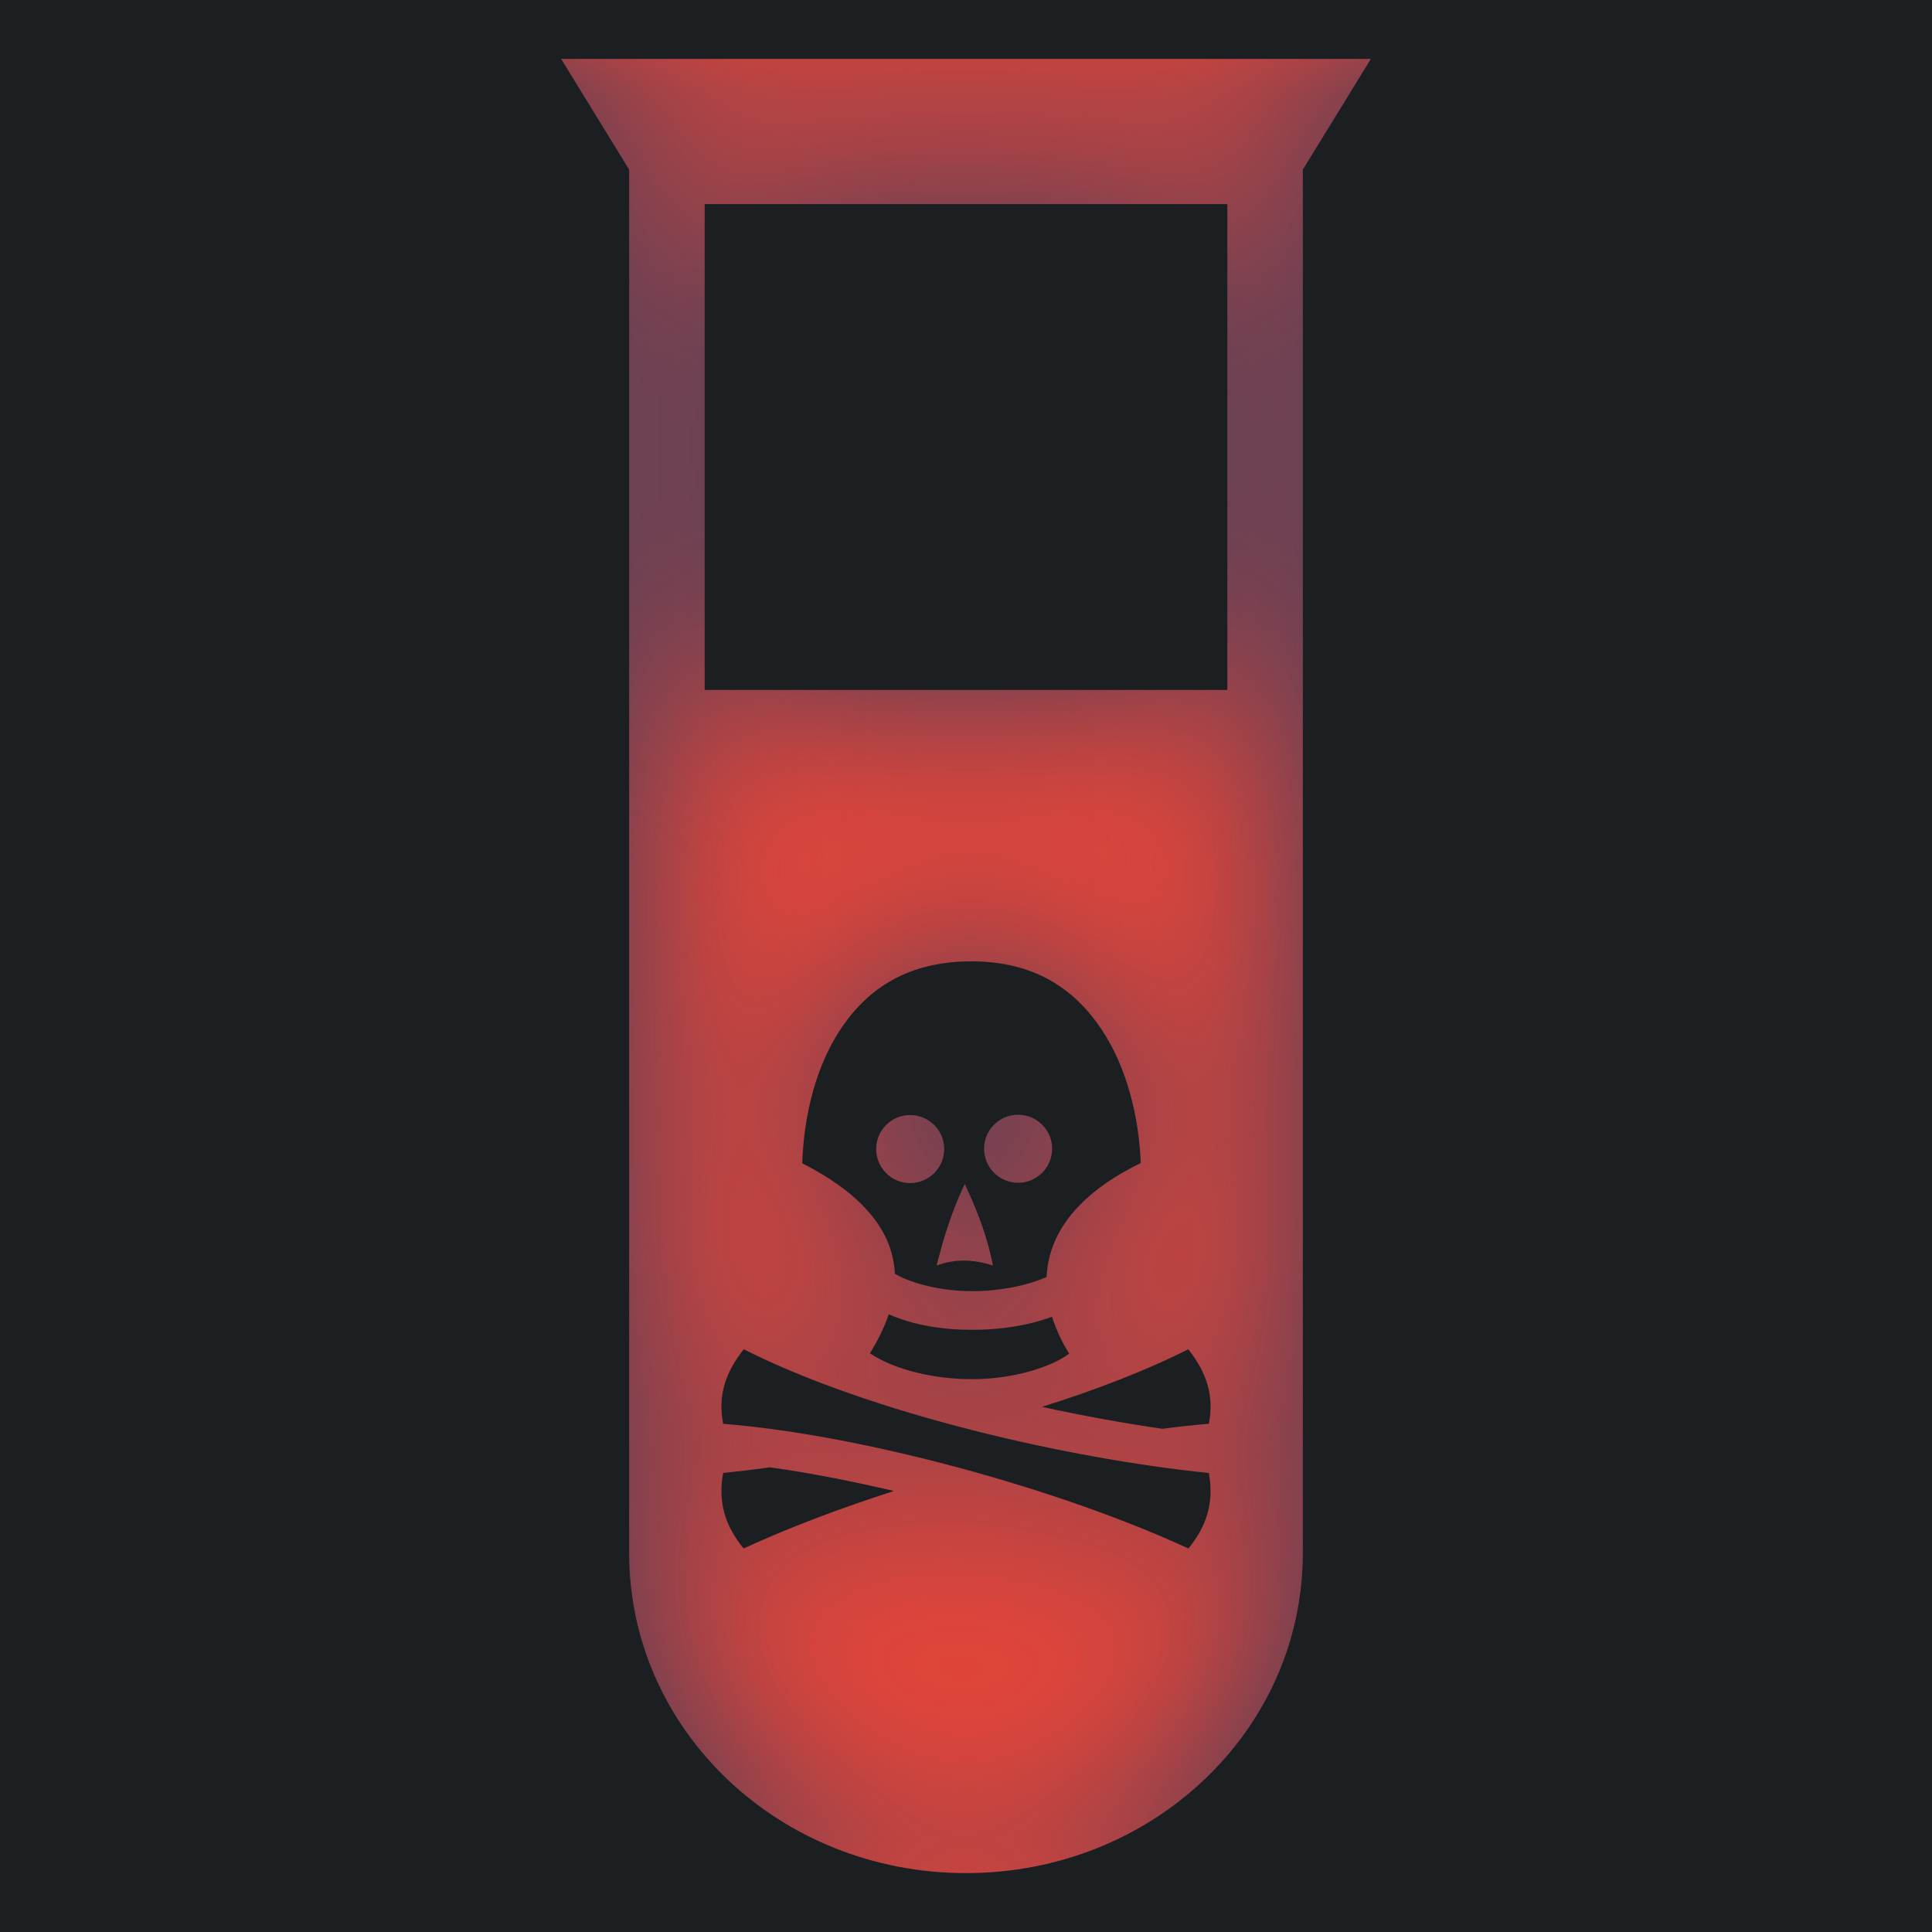
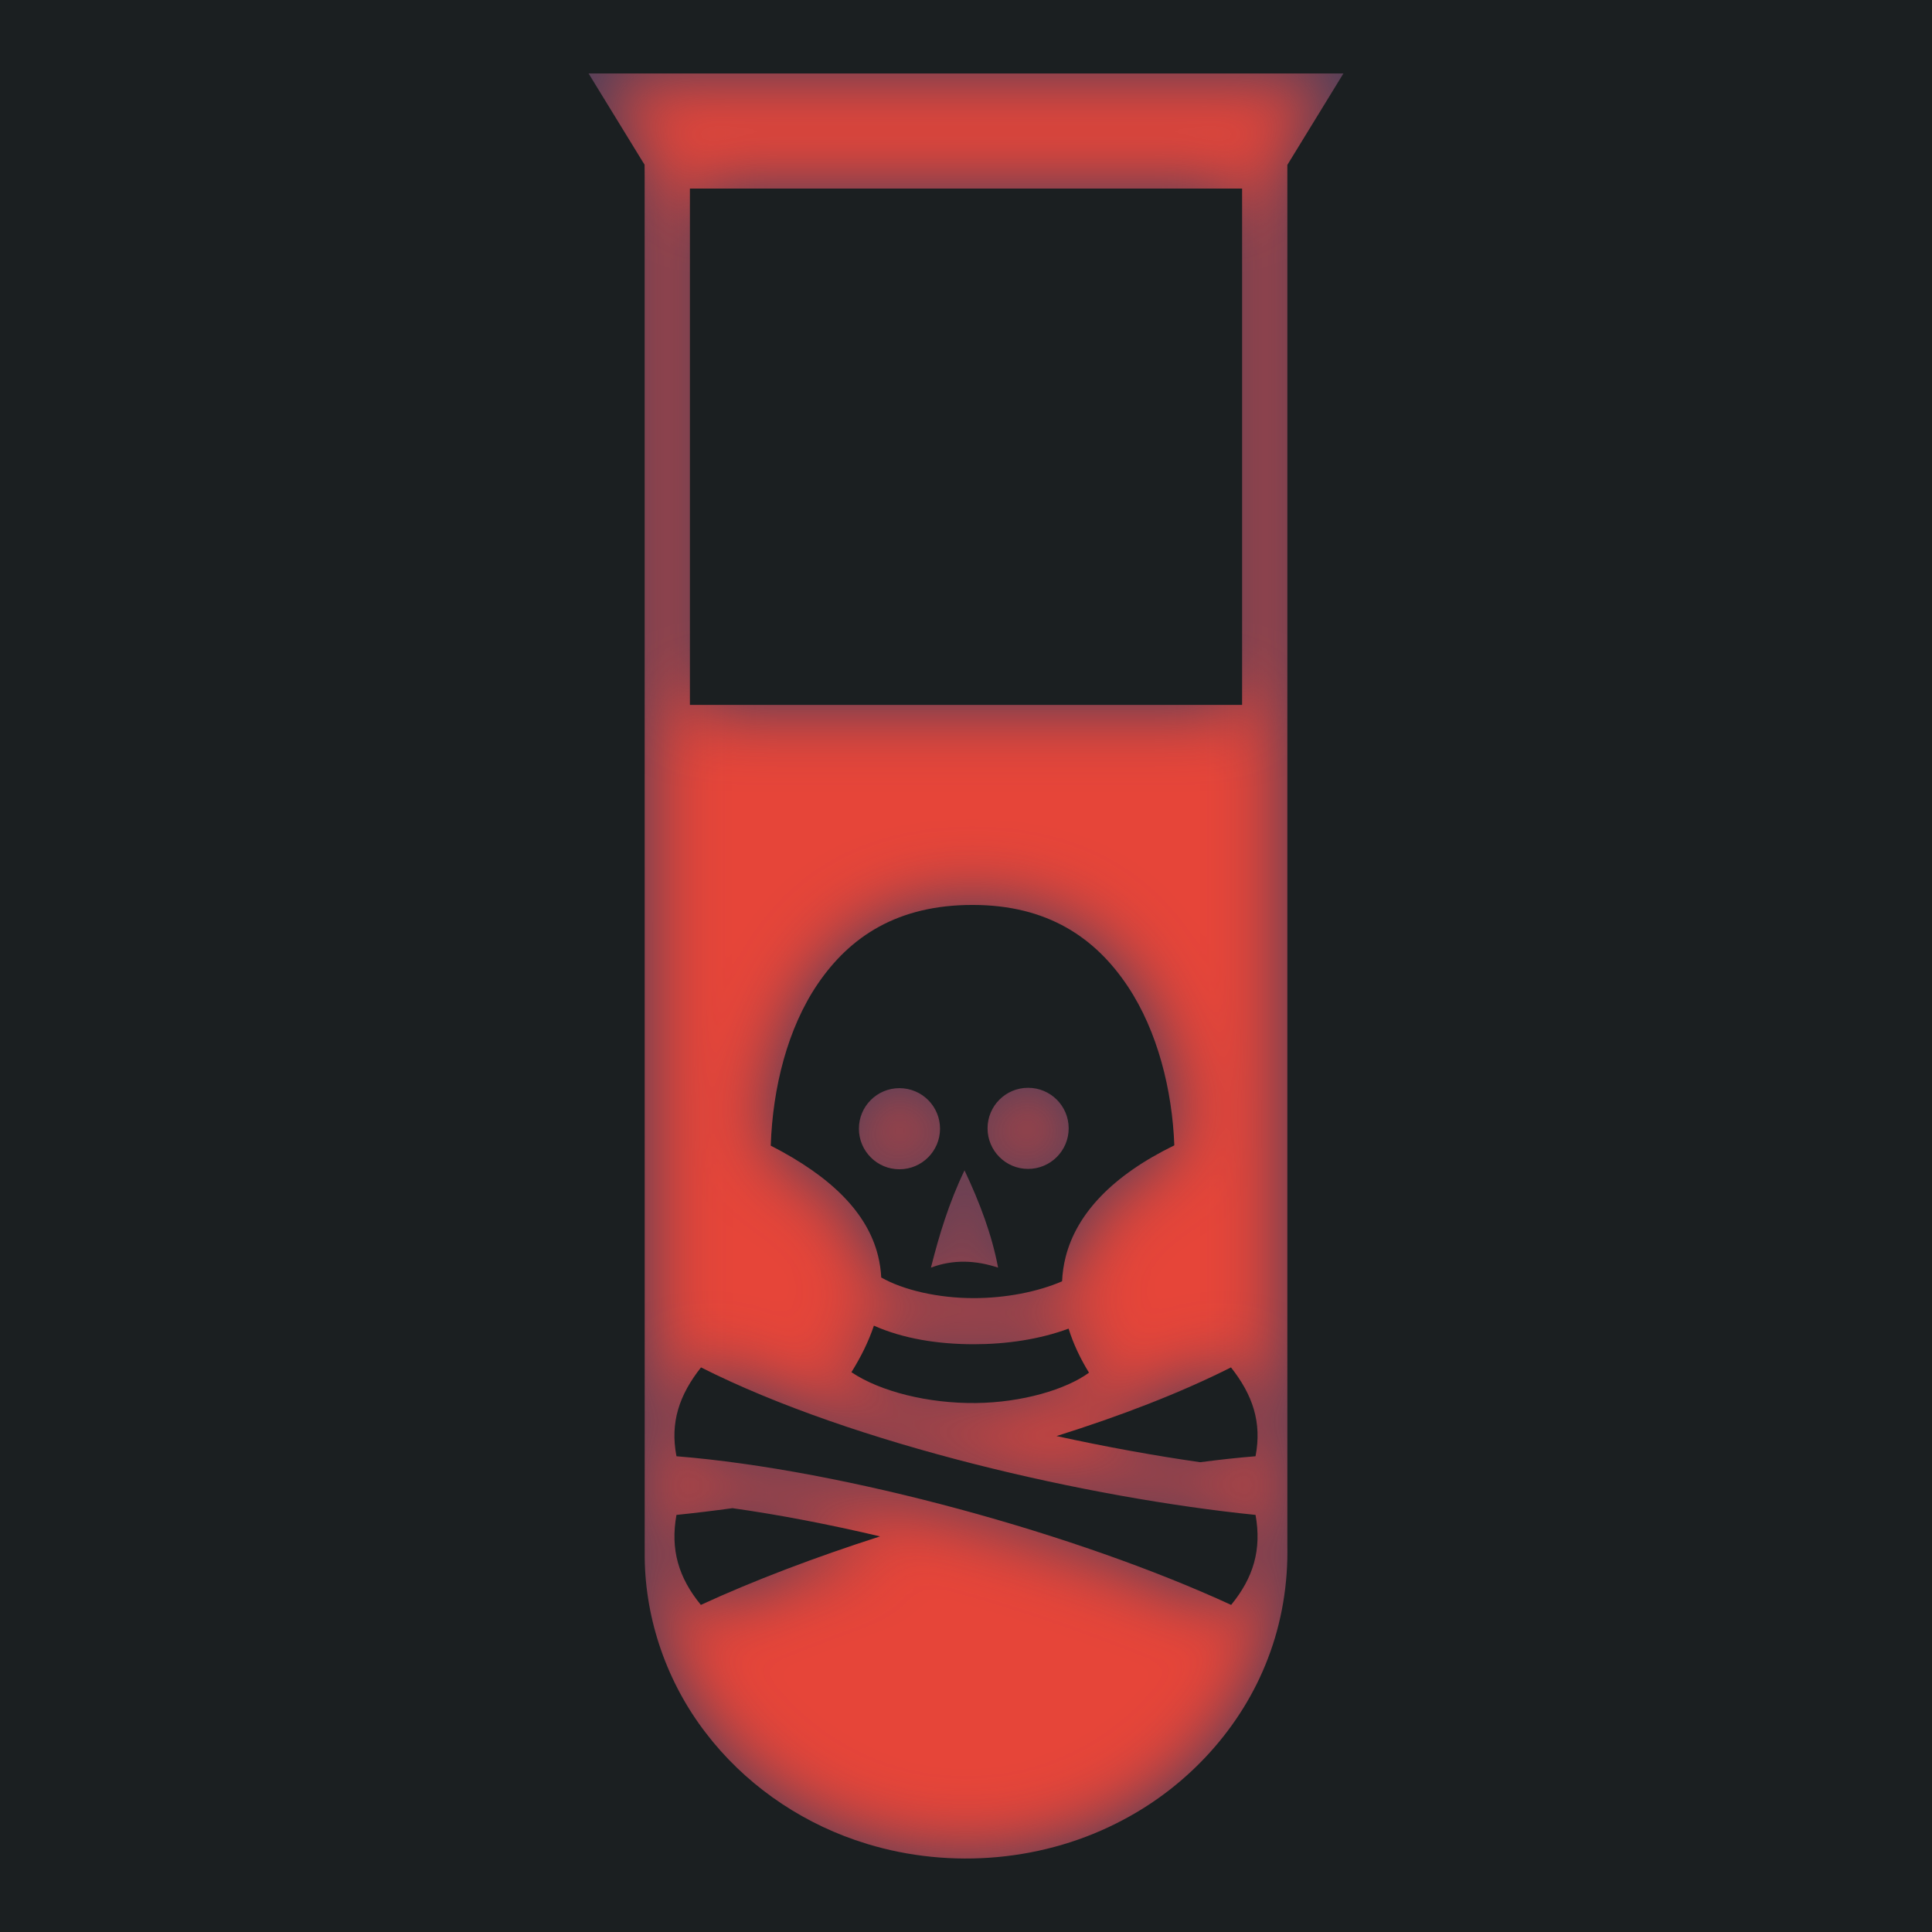
<svg xmlns="http://www.w3.org/2000/svg" width="512" height="512" viewBox="0 0 512 512" version="1.1" id="svg2175">
  <defs id="defs2179">
-     <filter style="color-interpolation-filters:sRGB;" id="filter871" x="-0.422" y="-0.188" width="1.822" height="1.367">
-       <feFlood flood-opacity="1" flood-color="rgb(58,63,94)" result="flood" id="feFlood861" />
-       <feComposite in="flood" in2="SourceGraphic" operator="out" result="composite1" id="feComposite863" />
-       <feGaussianBlur in="composite1" stdDeviation="30" result="blur" id="feGaussianBlur865" />
-       <feOffset dx="-4" dy="-4" result="offset" id="feOffset867" />
-       <feComposite in="offset" in2="SourceGraphic" operator="atop" result="composite2" id="feComposite869" />
+     <filter style="color-interpolation-filters:sRGB;" id="filter907" x="-0.452" y="-0.192" width="1.881" height="1.373">
+       <feFlood flood-opacity="1" flood-color="rgb(58,63,94)" result="flood" id="feFlood897" />
+       <feComposite in="flood" in2="SourceGraphic" operator="out" result="composite1" id="feComposite899" />
+       <feGaussianBlur in="composite1" stdDeviation="30" result="blur" id="feGaussianBlur901" />
+       <feOffset dx="-4" dy="-4" result="offset" id="feOffset903" />
+       <feComposite in="offset" in2="SourceGraphic" operator="atop" result="composite2" id="feComposite905" />
    </filter>
-     <filter style="color-interpolation-filters:sRGB;" id="filter939" x="-0.29" y="-0.129" width="1.58" height="1.259">
-       <feFlood flood-opacity="1" flood-color="rgb(58,63,94)" result="flood" id="feFlood929" />
-       <feComposite in="flood" in2="SourceGraphic" operator="out" result="composite1" id="feComposite931" />
-       <feGaussianBlur in="composite1" stdDeviation="21.757" result="blur" id="feGaussianBlur933" />
-       <feOffset dx="0" dy="0" result="offset" id="feOffset935" />
-       <feComposite in="offset" in2="SourceGraphic" operator="atop" result="composite2" id="feComposite937" />
+     <filter style="color-interpolation-filters:sRGB;" id="filter1029" x="-0.116" y="-0.049" width="1.232" height="1.098">
+       <feFlood flood-opacity="1" flood-color="rgb(58,63,94)" result="flood" id="feFlood1019" />
+       <feComposite in="flood" in2="SourceGraphic" operator="out" result="composite1" id="feComposite1021" />
+       <feGaussianBlur in="composite1" stdDeviation="8.132" result="blur" id="feGaussianBlur1023" />
+       <feOffset dx="0" dy="0" result="offset" id="feOffset1025" />
+       <feComposite in="offset" in2="SourceGraphic" operator="atop" result="composite2" id="feComposite1027" />
    </filter>
  </defs>
  <path d="M0 0h512v512H0z" fill="#b90202" fill-opacity="1" id="path2169" style="fill:#1b1f21;fill-opacity:1" />
-   <g class="" transform="matrix(1.192198,0,0,1.192198,-49.20276,-94.93549)" id="g2173" style="fill:#e64539;fill-opacity:1;filter:url(#filter939)">
-     <path id="path2171" style="fill:#e64539;fill-opacity:1" d="m 148.703,15.605 18.031,29.355 V 411.562 c 0,47.004 39.817,84.832 89.266,84.832 49.449,0 89.266,-37.828 89.266,-84.832 V 44.961 l 18.031,-29.355 z m 38.037,38.484 H 325.26 V 182.848 H 186.74 Z m 70.713,200.68 h 0.002 c 16.71,0 27.34,7.328 34.52,18.119 6.64,9.977 9.878,23.104 10.334,35.32 -13.803,6.724 -21.712,15.22 -24.152,24.783 -0.464,1.816 -0.716,3.631 -0.799,5.439 -5.446,2.359 -12.597,3.737 -19.633,3.738 -7.937,0.001 -15.666,-1.797 -20.566,-4.59 -0.076,-1.612 -0.314,-3.228 -0.713,-4.842 -2.333,-9.43 -10.232,-17.502 -23.848,-24.461 0.435,-12.916 3.748,-26.092 10.436,-35.932 7.191,-10.578 17.806,-17.576 34.42,-17.576 z m -16.25,40.727 c -4.98,0.001 -9.008,4.028 -9.008,9.008 0,4.981 4.027,9.025 9.008,9.025 4.981,0 9.025,-4.045 9.025,-9.025 0,-4.98 -4.044,-9.007 -9.023,-9.008 z m 14.467,18.273 c -3.463,7.204 -5.646,14.413 -7.463,21.619 4.976,-1.863 9.948,-1.644 14.924,0 -1.343,-7.204 -4.048,-14.414 -7.461,-21.619 z m -20.143,34.52 c 6.55,2.922 14.339,4.132 22.197,4.131 7.248,-5.4e-4 14.58,-1.067 21.078,-3.469 1.051,3.372 2.606,6.656 4.537,9.791 -5.081,3.719 -14.821,6.632 -25.139,6.748 -10.495,0.117 -21.183,-2.504 -27.672,-6.85 2.123,-3.401 3.836,-6.86 4.998,-10.352 z m -38.432,9.281 c 33.99,17.158 86.405,29.052 123.266,32.787 1.386,7.675 -0.442,13.933 -5.424,20.006 -33.99,-15.681 -85.808,-30.03 -123.297,-33.043 -1.449,-7.516 0.615,-13.622 5.455,-19.75 z m 117.807,0 c 4.841,6.128 6.904,12.233 5.457,19.75 -3.953,0.318 -8.072,0.768 -12.305,1.326 -10.044,-1.44 -20.897,-3.403 -31.938,-5.814 14.134,-4.436 27.478,-9.553 38.785,-15.262 z m -110.82,31.291 c 10.311,1.449 21.471,3.6 32.822,6.271 -14.509,4.651 -28.216,9.866 -39.842,15.229 -4.981,-6.073 -6.809,-12.329 -5.422,-20.004 3.979,-0.402 8.142,-0.906 12.441,-1.496 z m 65.718,-93.446 c -4.98,0 -9.008,4.028 -9.008,9.008 0,4.981 4.027,9.025 9.008,9.025 4.981,0 9.025,-4.045 9.025,-9.025 0,-4.98 -4.044,-9.008 -9.023,-9.008 z" transform="matrix(0.8387866,0,0,0.8387866,41.27062,79.63062)" />
+   <g class="" transform="matrix(1.190728,0,0,1.192895,-48.82644,-95.14027)" id="g2173" style="fill:#e64539;fill-opacity:1;filter:url(#filter1029)">
+     <path id="path2171" style="fill:#e64539;fill-opacity:1;stroke-width:0.839" d="m 183.986,115.586 c 0.524,0.85 -0.049,-0.093 0.476,0.758 l 0.018,2.457 c 0.006,102.326 -0.005,204.652 0.012,306.978 0.143,13.994 5.036,27.851 13.574,38.925 8.409,11.01 20.193,19.326 33.275,23.833 0.753,0.259 1.795,0.597 2.666,0.865 18.732,5.695 39.707,3.861 57.01,-5.375 14.504,-7.648 26.331,-20.489 32.188,-35.859 3.09,-8.01 4.5,-16.631 4.314,-25.207 V 116.395 C 331.679,109.621 335.84,102.849 340,96.076 H 172 c 3.995,6.503 7.991,13.007 11.986,19.51 z m 12.242,6.059 h 121.221 V 236.355 H 194.551 V 121.645 Z m 61.226,159.149 h 0.002 c 16.731,0 27.374,7.324 34.562,18.109 6.648,9.971 9.89,23.091 10.347,35.3 -13.82,6.72 -21.739,15.211 -24.182,24.769 -0.465,1.815 -0.717,3.629 -0.8,5.436 -5.453,2.358 -12.613,3.735 -19.657,3.736 -7.947,0.001 -15.685,-1.796 -20.592,-4.587 -0.076,-1.611 -0.314,-3.226 -0.714,-4.839 -2.336,-9.425 -10.245,-17.491 -23.877,-24.447 0.435,-12.909 3.753,-26.077 10.448,-35.911 7.199,-10.572 17.828,-17.566 34.462,-17.566 z m -16.27,40.703 c -4.986,0 -9.019,4.026 -9.019,9.003 0,4.978 4.032,9.02 9.019,9.02 4.987,0 9.037,-4.042 9.037,-9.02 0,-4.978 -4.049,-9.003 -9.035,-9.003 z m 14.485,18.263 c -3.467,7.2 -5.653,14.404 -7.472,21.607 4.982,-1.862 9.96,-1.643 14.942,0 -1.345,-7.2 -4.053,-14.406 -7.47,-21.607 z m -20.167,34.499 c 6.558,2.92 14.357,4.13 22.225,4.128 7.257,-5.4e-4 14.598,-1.066 21.104,-3.467 1.052,3.37 2.609,6.652 4.543,9.785 -5.087,3.717 -14.839,6.628 -25.17,6.744 -10.508,0.117 -21.209,-2.502 -27.706,-6.846 2.126,-3.399 3.841,-6.856 5.004,-10.346 z m -38.479,9.276 c 34.031,17.148 86.511,29.035 123.418,32.768 1.388,7.67 -0.442,13.924 -5.431,19.994 -34.032,-15.672 -85.914,-30.012 -123.449,-33.024 -1.451,-7.512 0.616,-13.614 5.462,-19.738 z m 117.952,0 c 4.847,6.125 6.912,12.226 5.464,19.738 -3.957,0.318 -8.082,0.768 -12.32,1.325 -10.057,-1.439 -20.923,-3.401 -31.977,-5.811 14.151,-4.433 27.512,-9.548 38.833,-15.253 z m -110.957,31.273 c 10.324,1.448 21.497,3.598 32.863,6.268 -14.527,4.648 -28.251,9.86 -39.891,15.22 -4.987,-6.069 -6.817,-12.322 -5.429,-19.992 3.984,-0.402 8.152,-0.906 12.457,-1.495 z m 65.799,-93.391 c -4.986,0 -9.019,4.026 -9.019,9.003 0,4.978 4.032,9.02 9.019,9.02 4.987,0 9.037,-4.042 9.037,-9.02 0,-4.978 -4.049,-9.003 -9.035,-9.003 z" />
  </g>
-   <g id="g2463" transform="matrix(0.5439104,0,0,0.5439104,378.5388,178.4128)">
-     <g class="" id="g2452" />
+   <g id="g3696" transform="translate(457.811,227.1528)">
+     <g class="" id="g3685" />
  </g>
</svg>
